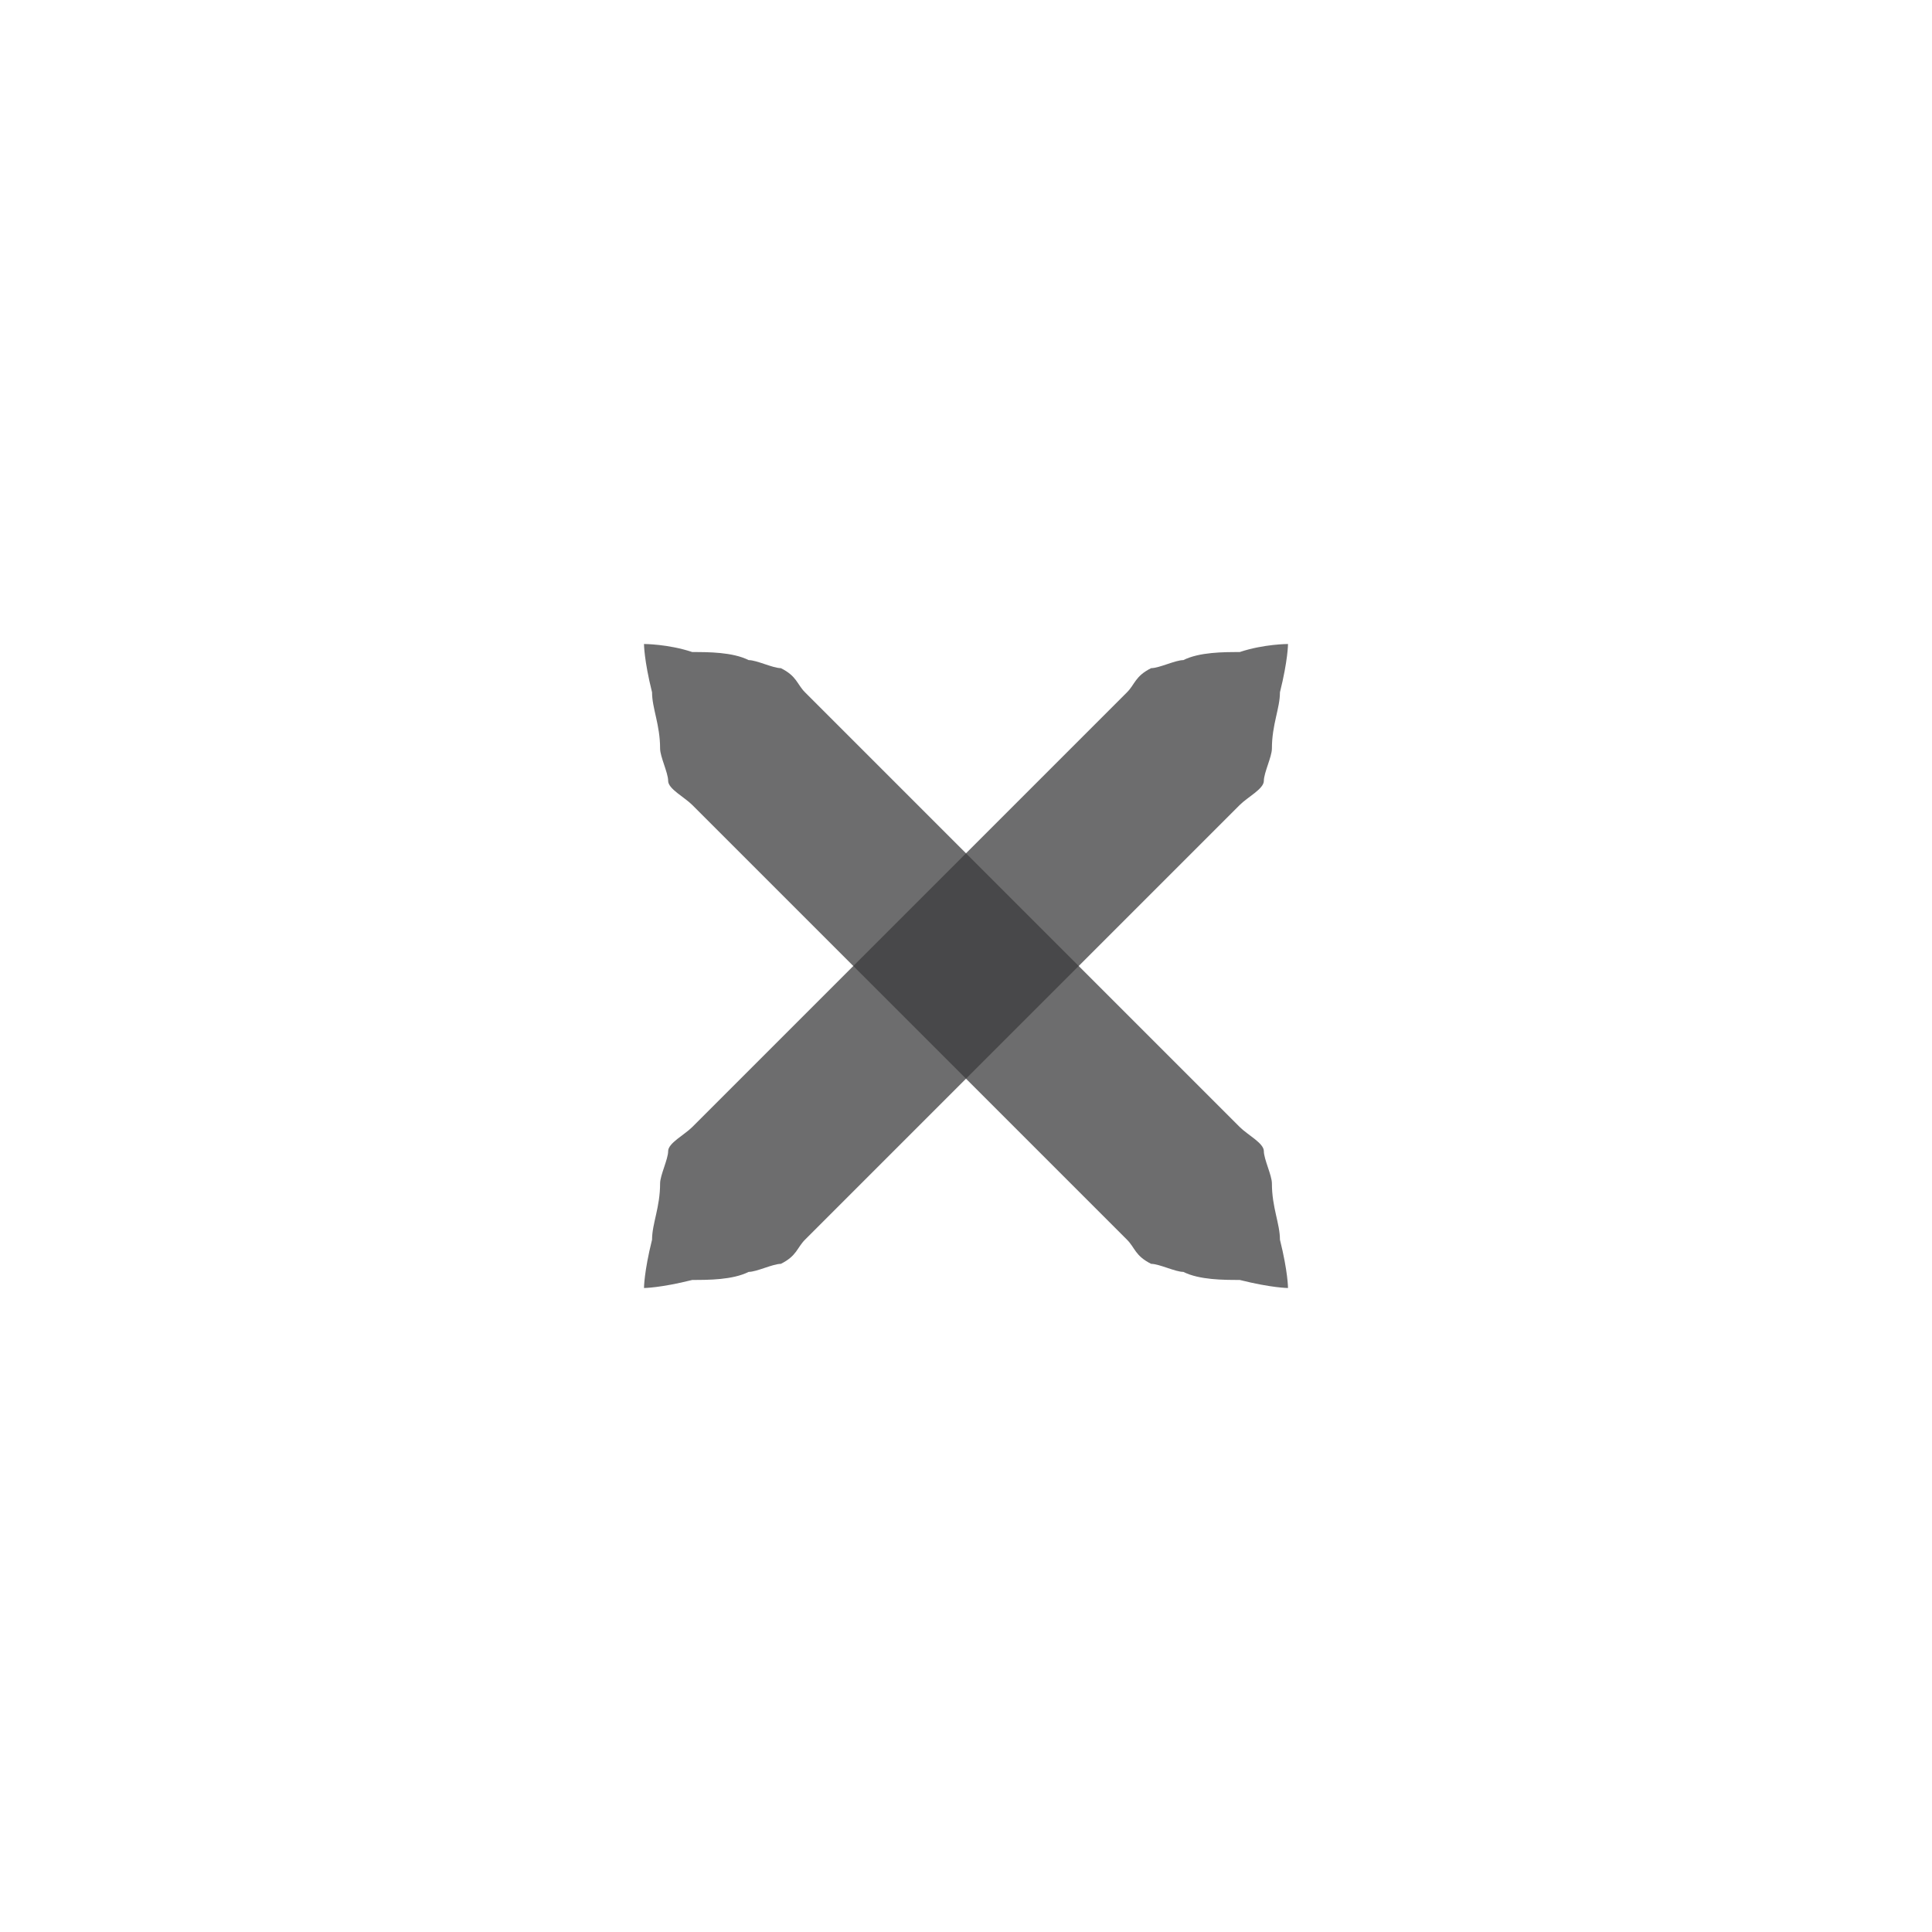
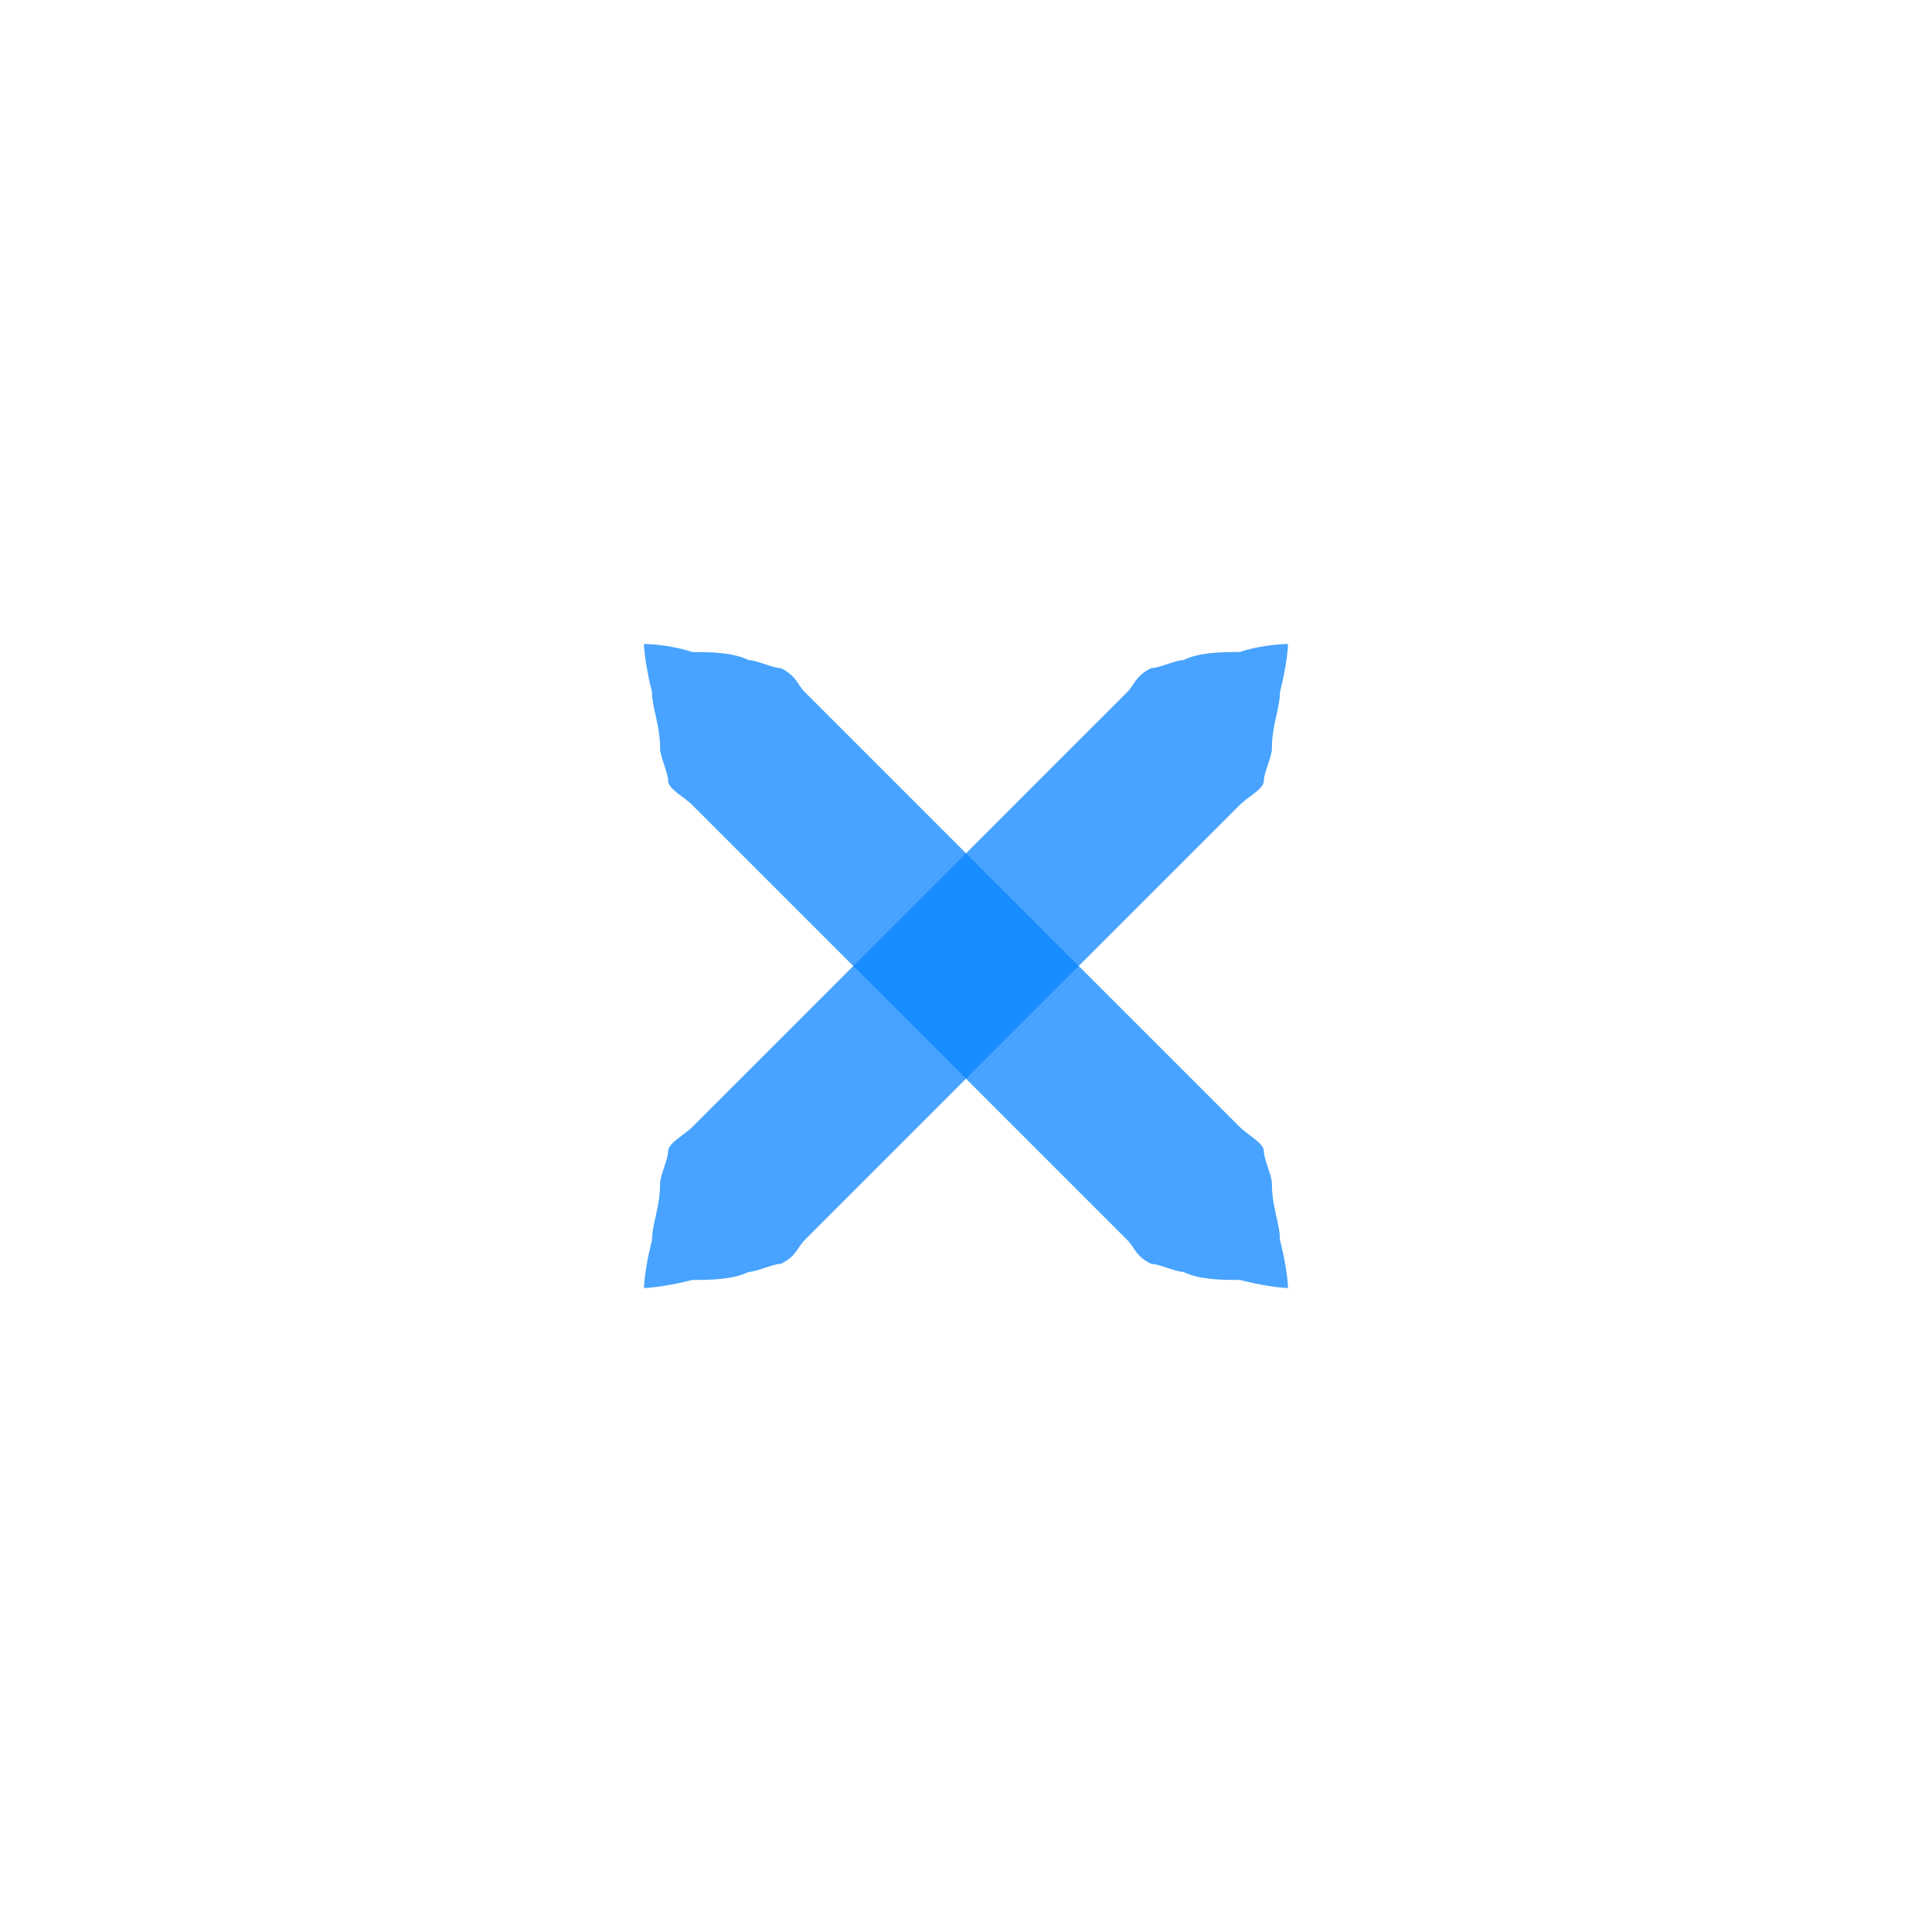
<svg xmlns="http://www.w3.org/2000/svg" xmlns:xlink="http://www.w3.org/1999/xlink" version="1.1" x="0px" y="0px" width="24px" height="24px" viewBox="0 0 24 24">
-   <path id="a" fill="#3c3c3e" opacity="0.75" d="M16,8c0,0,0,0.2-0.1,0.6c0,0.2-0.1,0.4-0.1,0.7c0,0.1-0.1,0.3-0.1,0.4c0,0.1-0.2,0.2-0.3,0.3c-0.7,0.7-1.7,1.7-2.7,2.7c-1,1-2,2-2.7,2.7c-0.1,0.1-0.1,0.2-0.3,0.3c-0.1,0-0.3,0.1-0.4,0.1c-0.2,0.1-0.5,0.1-0.7,0.1C8.2,16,8,16,8,16s0-0.2,0.1-0.6c0-0.2,0.1-0.4,0.1-0.7c0-0.1,0.1-0.3,0.1-0.4c0-0.1,0.2-0.2,0.3-0.3c0.7-0.7,1.7-1.7,2.7-2.7c1-1,2-2,2.7-2.7c0.1-0.1,0.1-0.2,0.3-0.3c0.1,0,0.3-0.1,0.4-0.1c0.2-0.1,0.5-0.1,0.7-0.1C15.7,8,16,8,16,8z" />
+   <path id="a" fill="#0a84ff" opacity="0.75" d="M16,8c0,0,0,0.2-0.1,0.6c0,0.2-0.1,0.4-0.1,0.7c0,0.1-0.1,0.3-0.1,0.4c0,0.1-0.2,0.2-0.3,0.3c-0.7,0.7-1.7,1.7-2.7,2.7c-1,1-2,2-2.7,2.7c-0.1,0.1-0.1,0.2-0.3,0.3c-0.1,0-0.3,0.1-0.4,0.1c-0.2,0.1-0.5,0.1-0.7,0.1C8.2,16,8,16,8,16s0-0.2,0.1-0.6c0-0.2,0.1-0.4,0.1-0.7c0-0.1,0.1-0.3,0.1-0.4c0-0.1,0.2-0.2,0.3-0.3c0.7-0.7,1.7-1.7,2.7-2.7c1-1,2-2,2.7-2.7c0.1-0.1,0.1-0.2,0.3-0.3c0.1,0,0.3-0.1,0.4-0.1c0.2-0.1,0.5-0.1,0.7-0.1C15.7,8,16,8,16,8z" />
  <use xlink:href="#a" transform="matrix(-1,0,0,1,24,0)" />
</svg>
